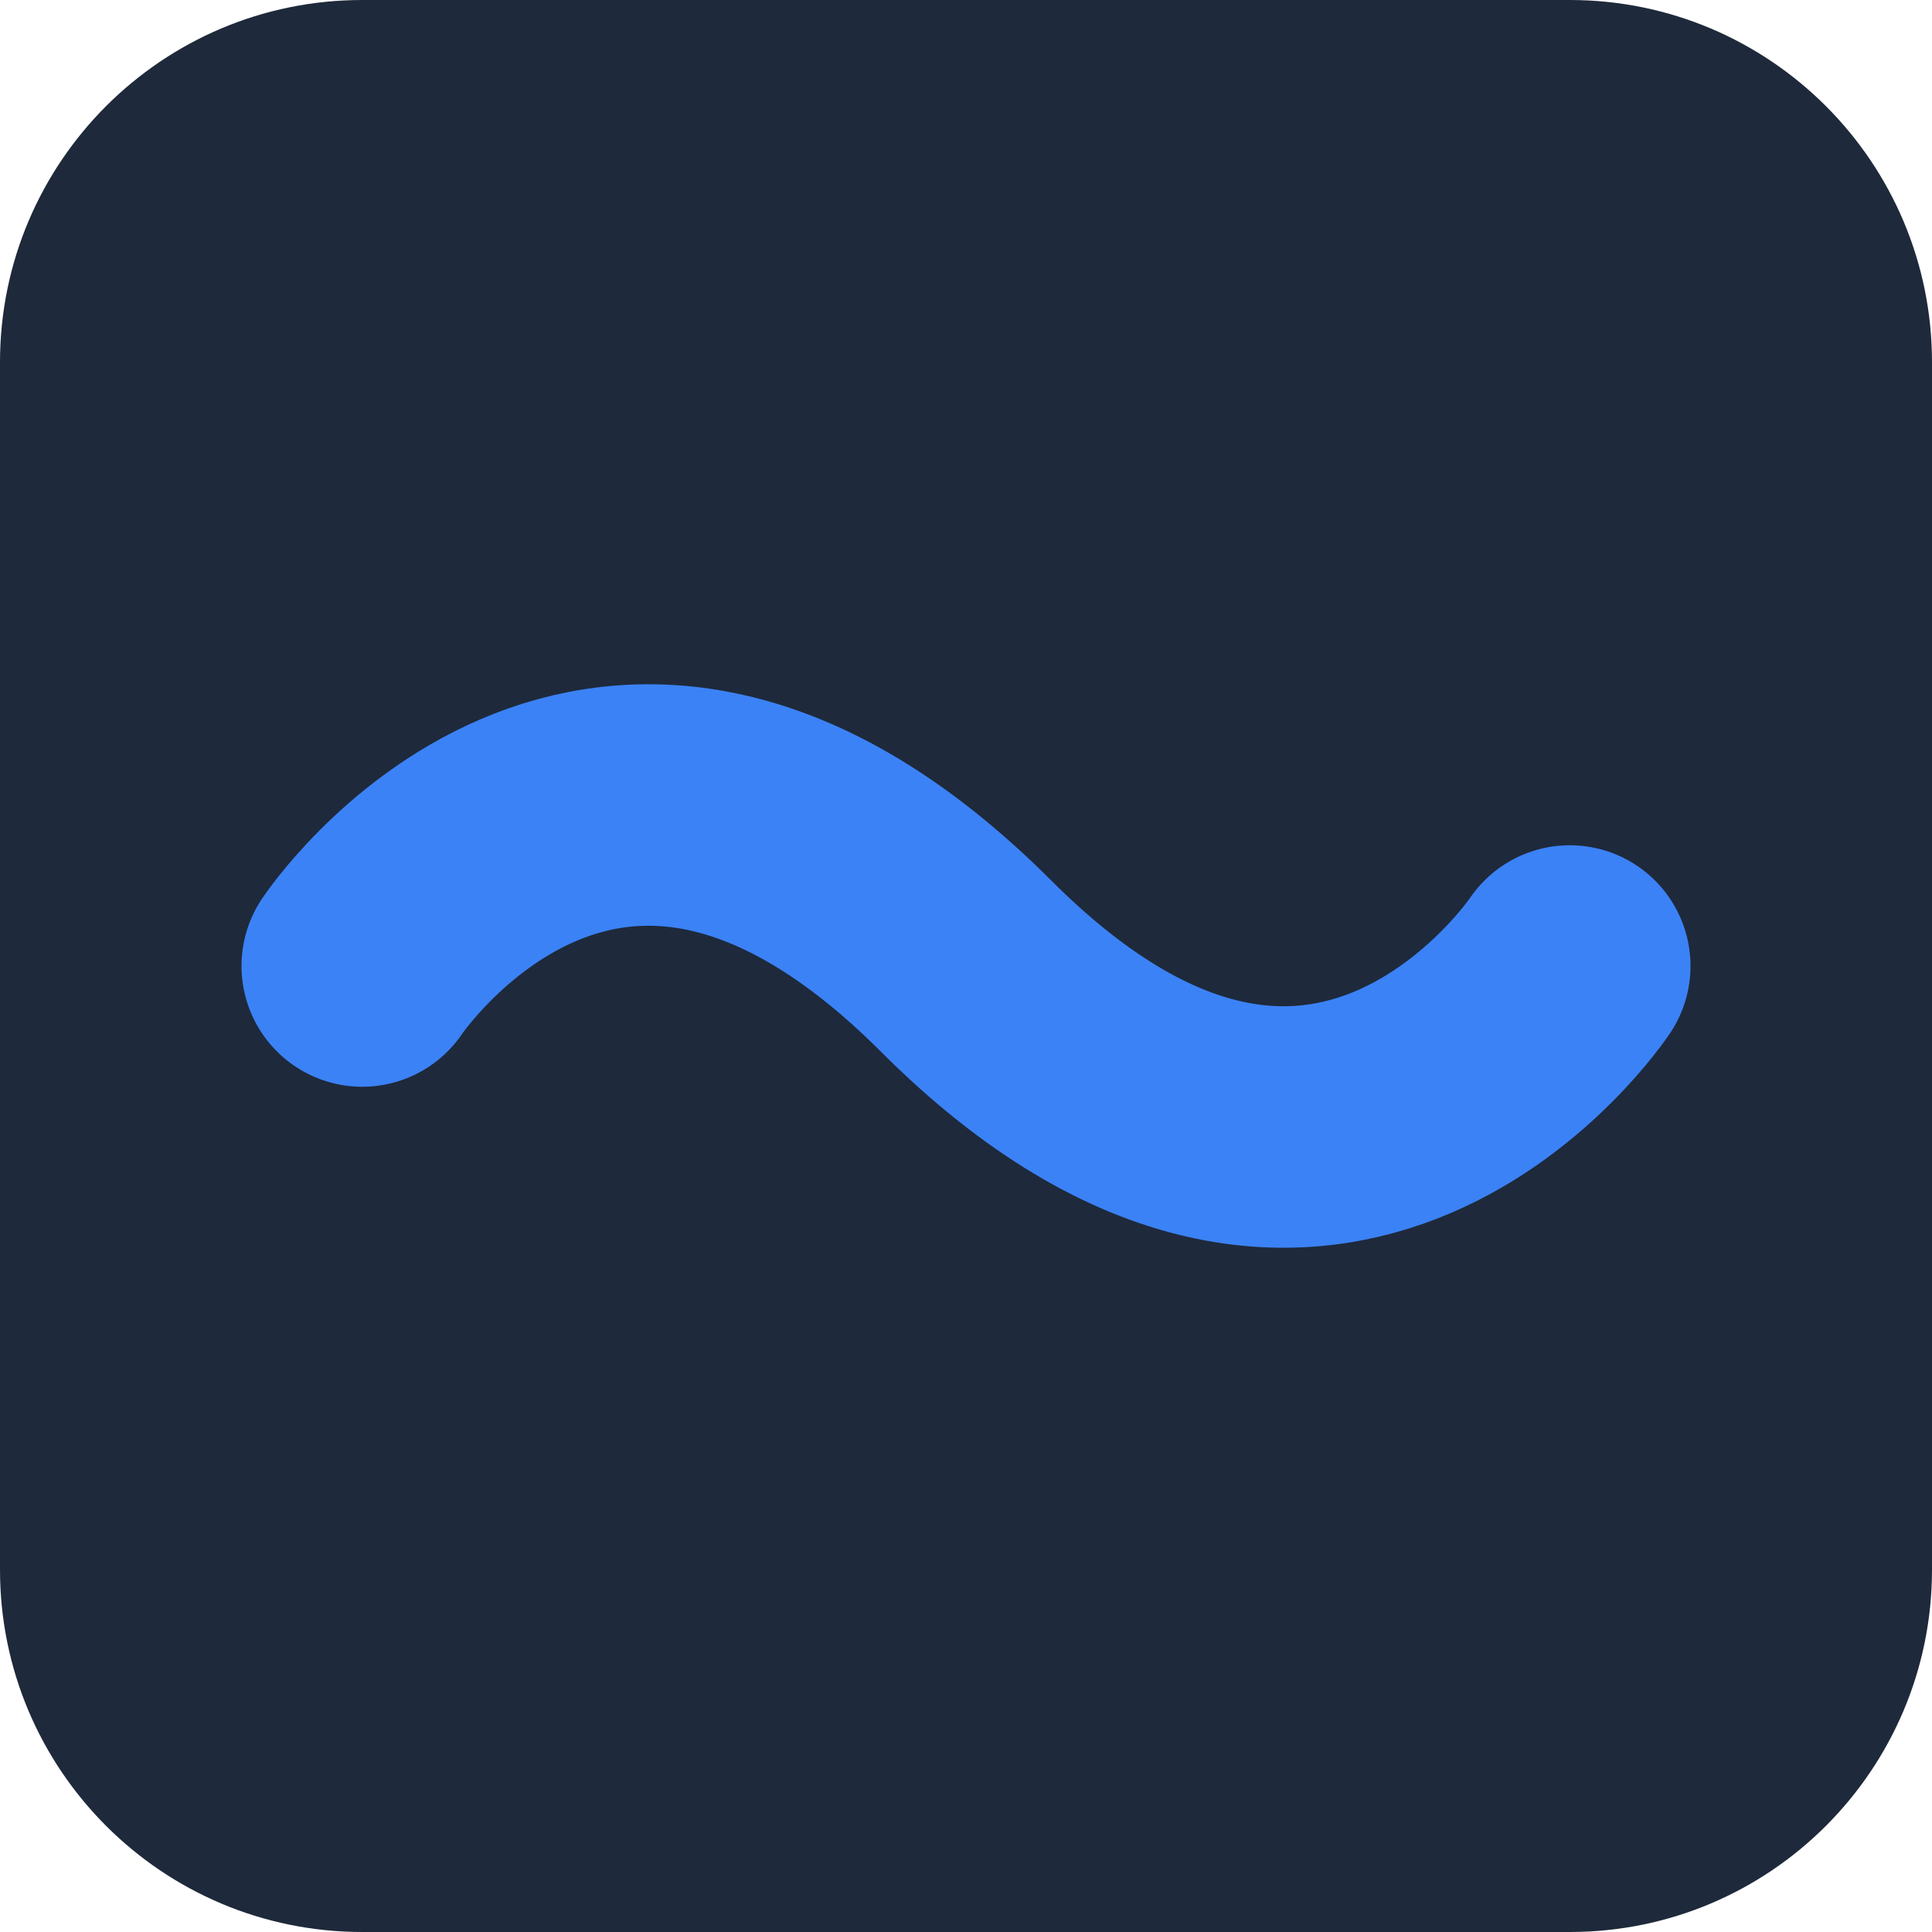
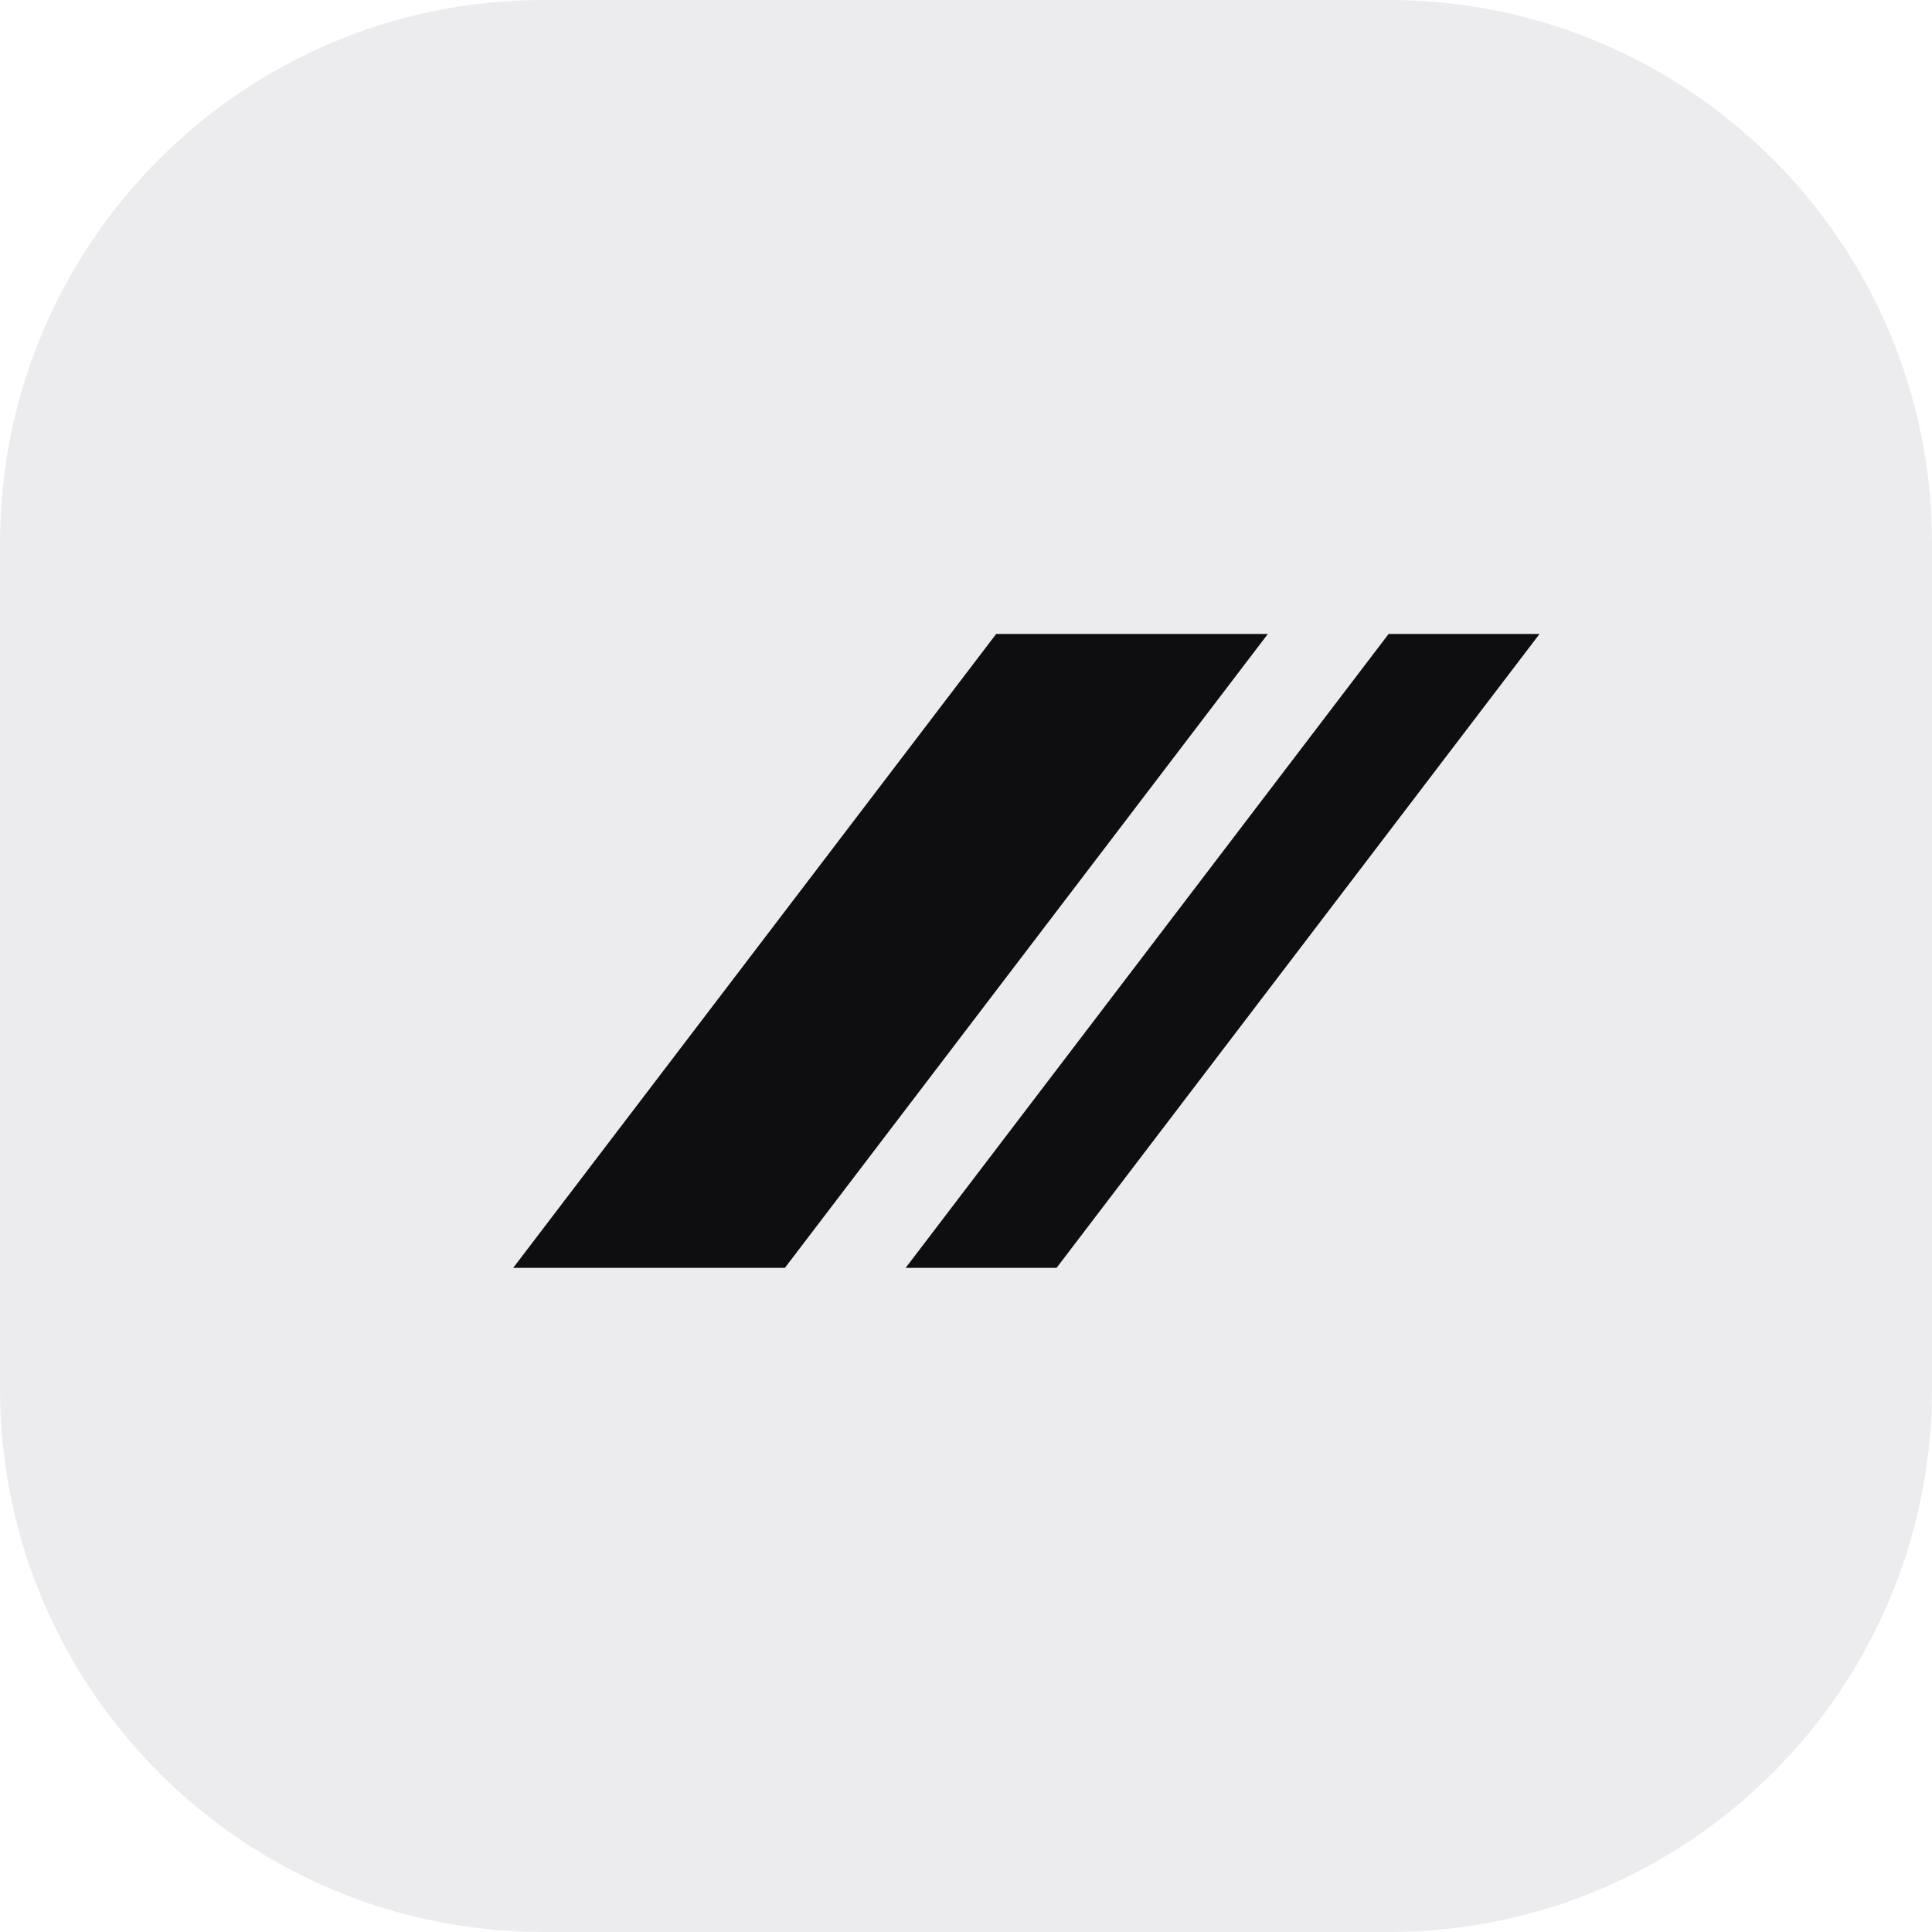
- <svg xmlns="http://www.w3.org/2000/svg" width="32" height="32" viewBox="0 0 32 32">
-   <rect width="32" height="32" rx="6" fill="#1e293b" />
-   <path d="M6 16C6 16 10 10 16 16C22 22 26 16 26 16" stroke="#3b82f6" stroke-width="4" stroke-linecap="round" fill="none" />
+ <svg xmlns="http://www.w3.org/2000/svg" viewBox="0 0 64 64" fill="none">
+   <rect width="64" height="64" rx="18" fill="#ECECEE" />
+   <path d="M17 42 33 21h9L26 42h-9Z" fill="#0E0E10" />
+   <path d="M30 42 46 21h5L35 42h-5Z" fill="#0E0E10" />
</svg>
